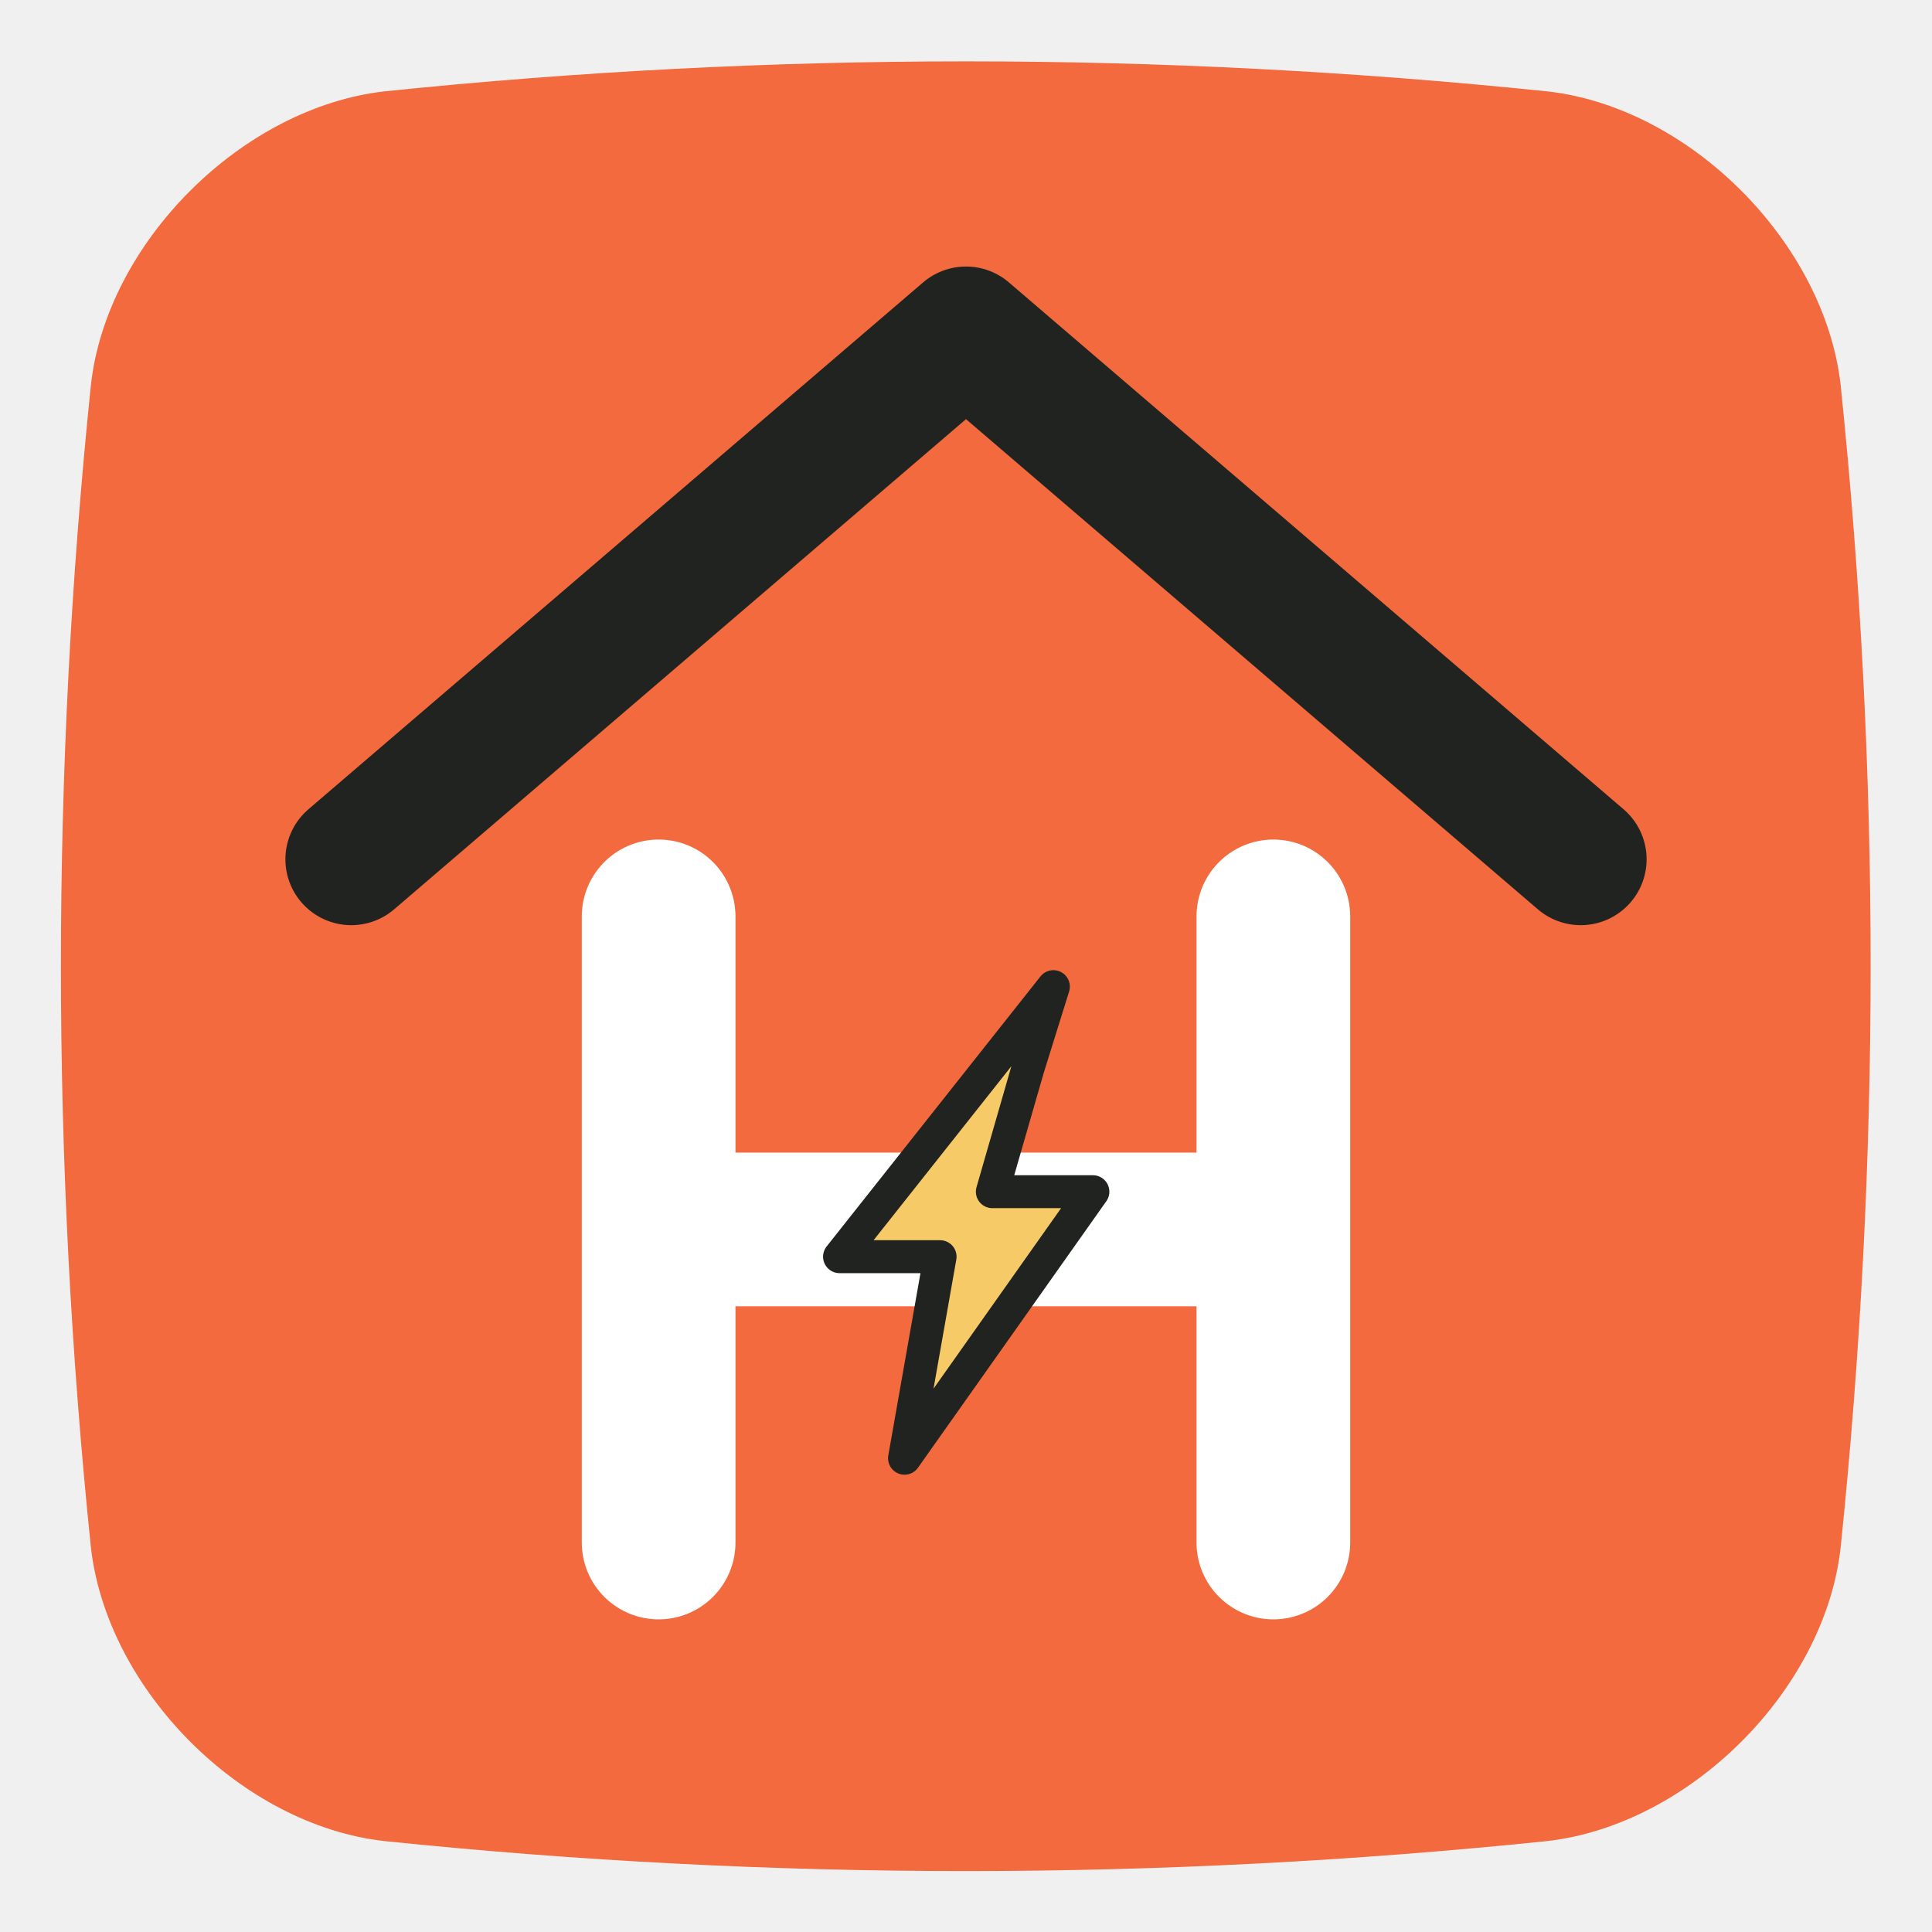
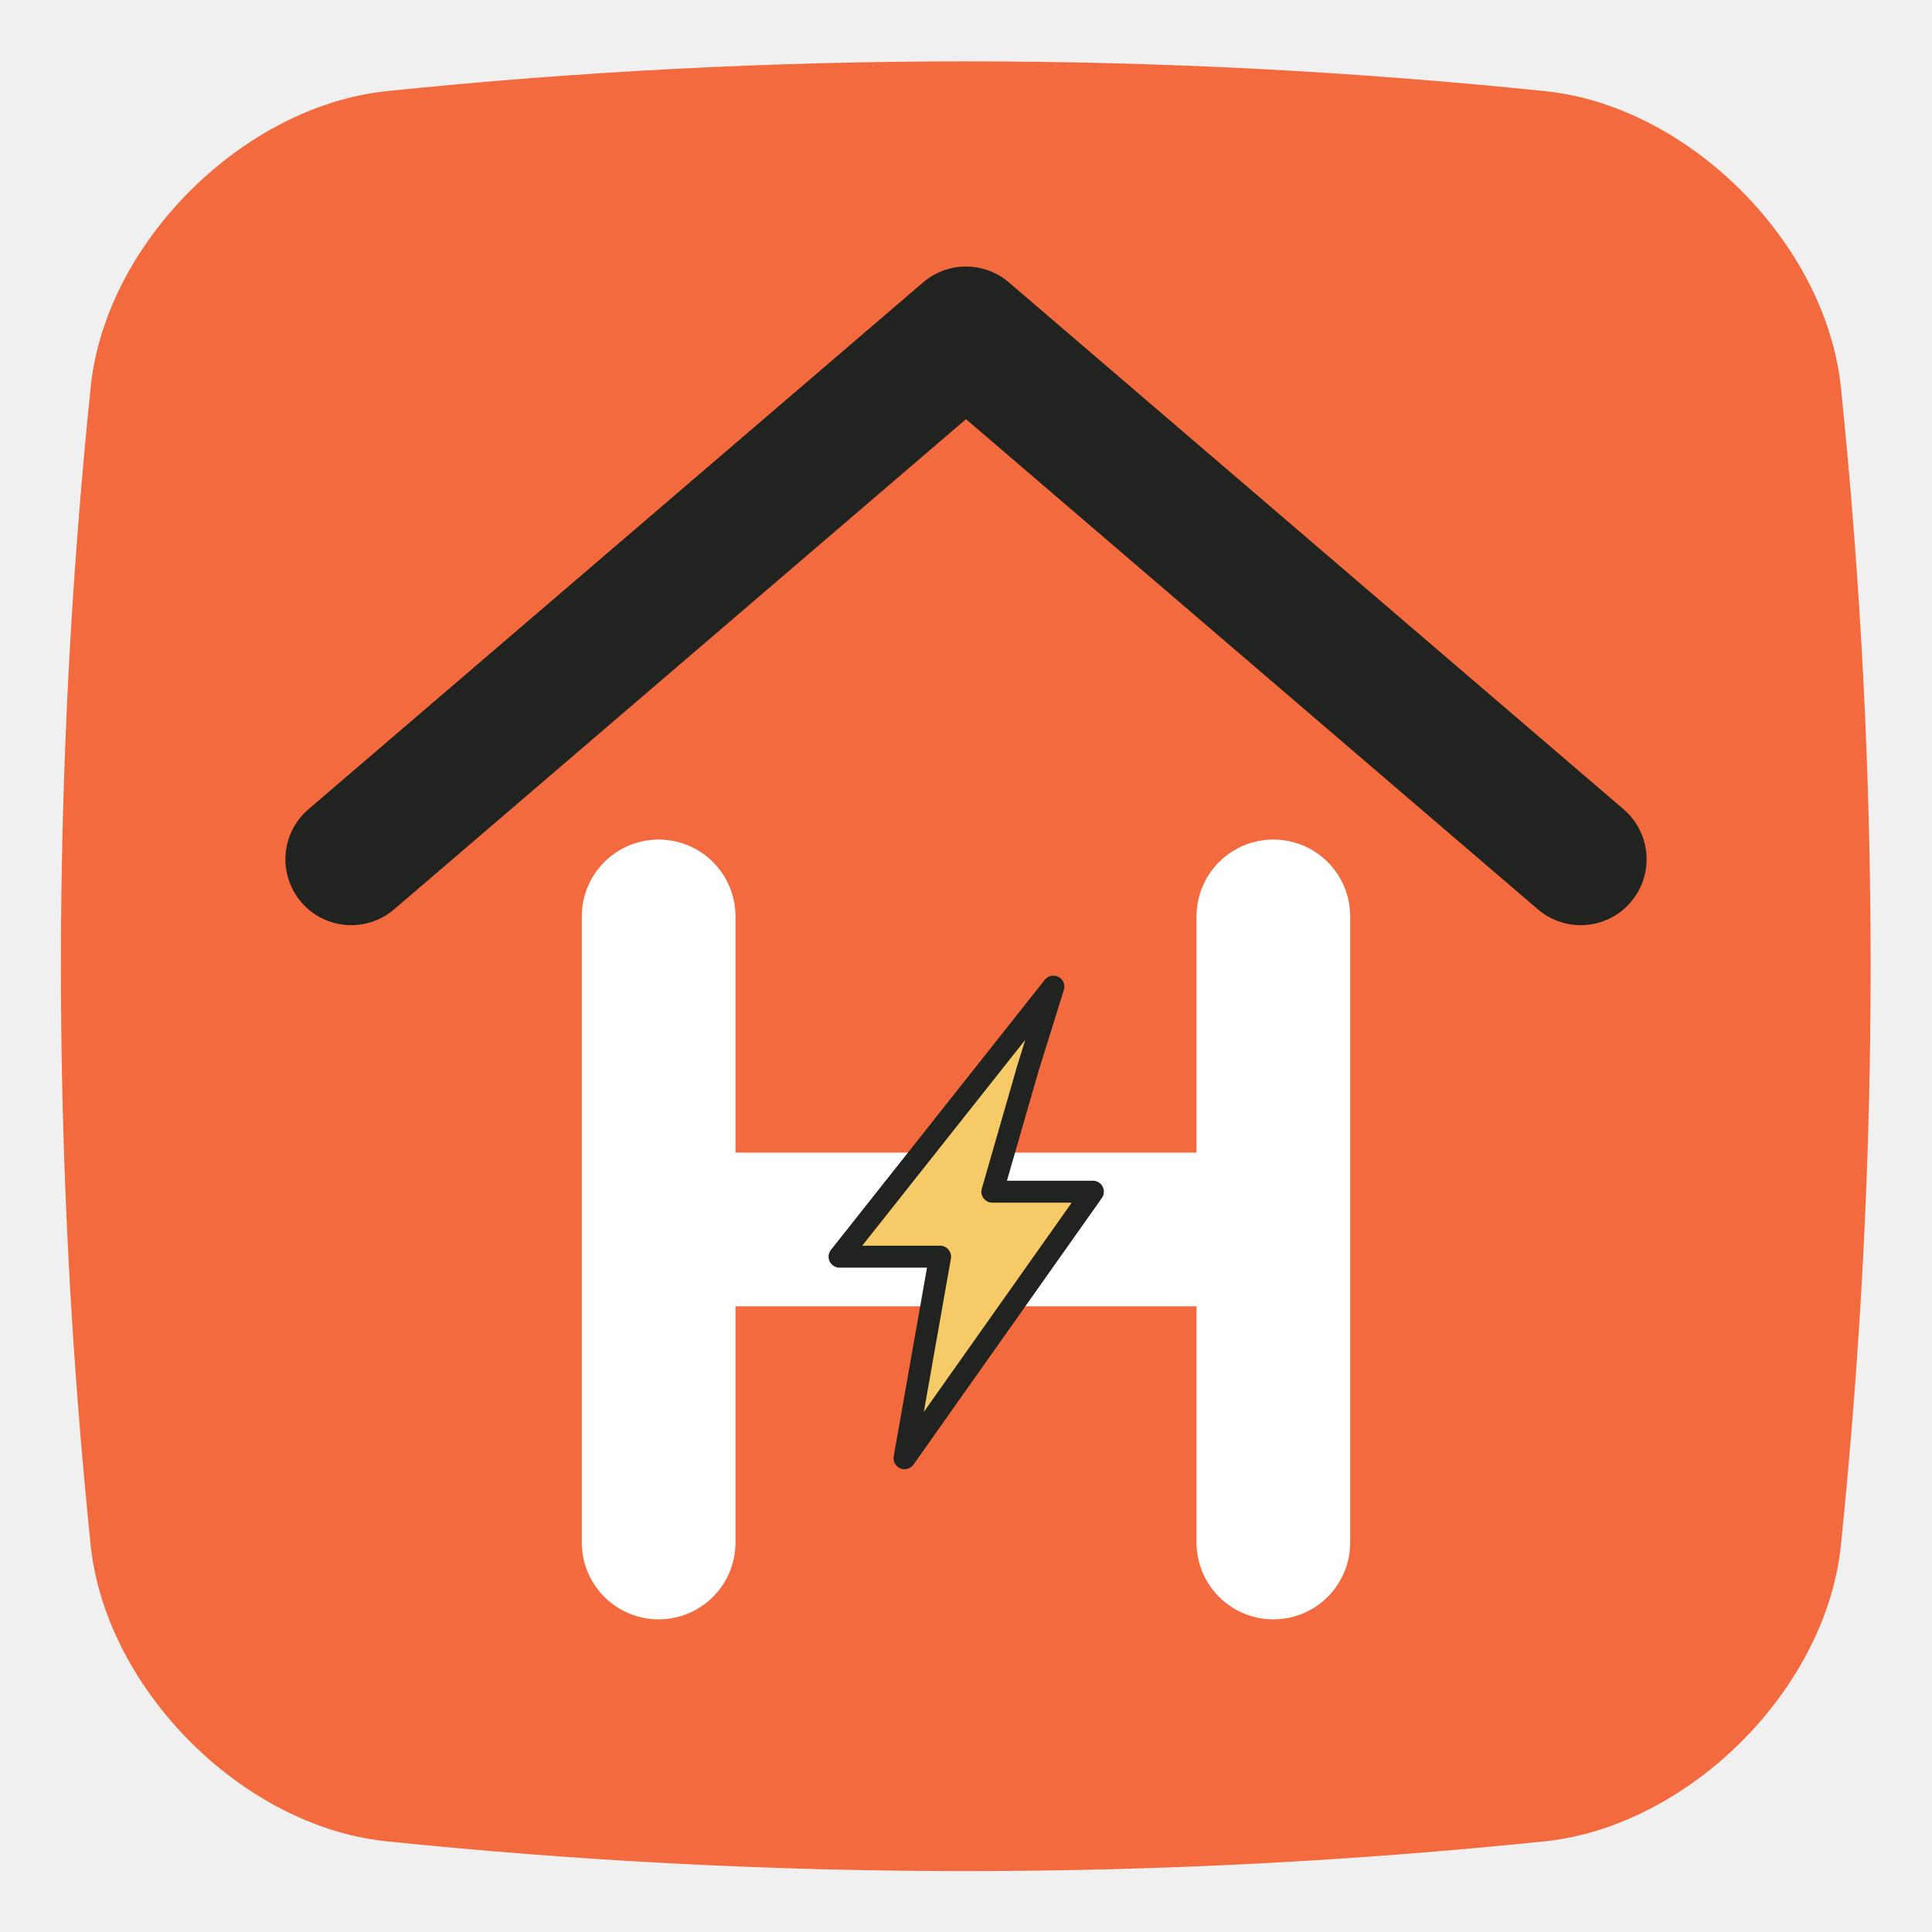
<svg xmlns="http://www.w3.org/2000/svg" id="Layer_1" version="1.1" viewBox="0 0 44 44">
  <defs>
    <style>
      .st0 {
        fill: #f26a3d;
      }

      .st1 {
+         fill: #f7ca68;
+         stroke-width: .5px;
+       }
+ 
+       .st1, .st2 {
+         stroke: #20231f;
+         stroke-linejoin: round;
+       }
+ 
+       .st3 {
        stroke: #fff;
        stroke-width: 3.5px;
      }

-       .st1, .st2 {
+       .st3, .st2 {
        fill: none;
        stroke-linecap: round;
      }

      .st2 {
        stroke-width: 3px;
      }
- 
-       .st2, .st3 {
-         stroke: #20231f;
-         stroke-linejoin: round;
-       }
- 
-       .st3 {
-         fill: #f7ca68;
-         stroke-width: .75px;
-       }
    </style>
  </defs>
  <path class="st0" d="M8.76,2.08c8.82-.91,17.65-.91,26.47,0,3.25.36,6.32,3.44,6.69,6.69.91,8.82.91,17.65,0,26.47-.36,3.25-3.44,6.32-6.69,6.69-8.82.91-17.65.91-26.47,0-3.25-.36-6.32-3.44-6.69-6.69-.91-8.82-.91-17.65,0-26.47.36-3.25,3.44-6.32,6.69-6.69Z" />
  <g>
    <path class="st2" d="M8,19.57l14-12,14,12" />
-     <path class="st1" d="M15,20.87v14.26M29,20.87v14.26M15,28h14" />
-     <path class="st3" d="M23.99,22.47l-4.87,6.15h2.29l-.81,4.59,4.29-6.07h-2.29l.81-2.81.58-1.86Z" />
+     <path class="st3" d="M15,20.87v14.26M29,20.87v14.26M15,28h14" />
+     <path class="st1" d="M23.99,22.47l-4.87,6.15h2.29l-.81,4.59,4.29-6.07h-2.29l.81-2.81s.58-1.86.58-1.86Z" />
  </g>
</svg>
